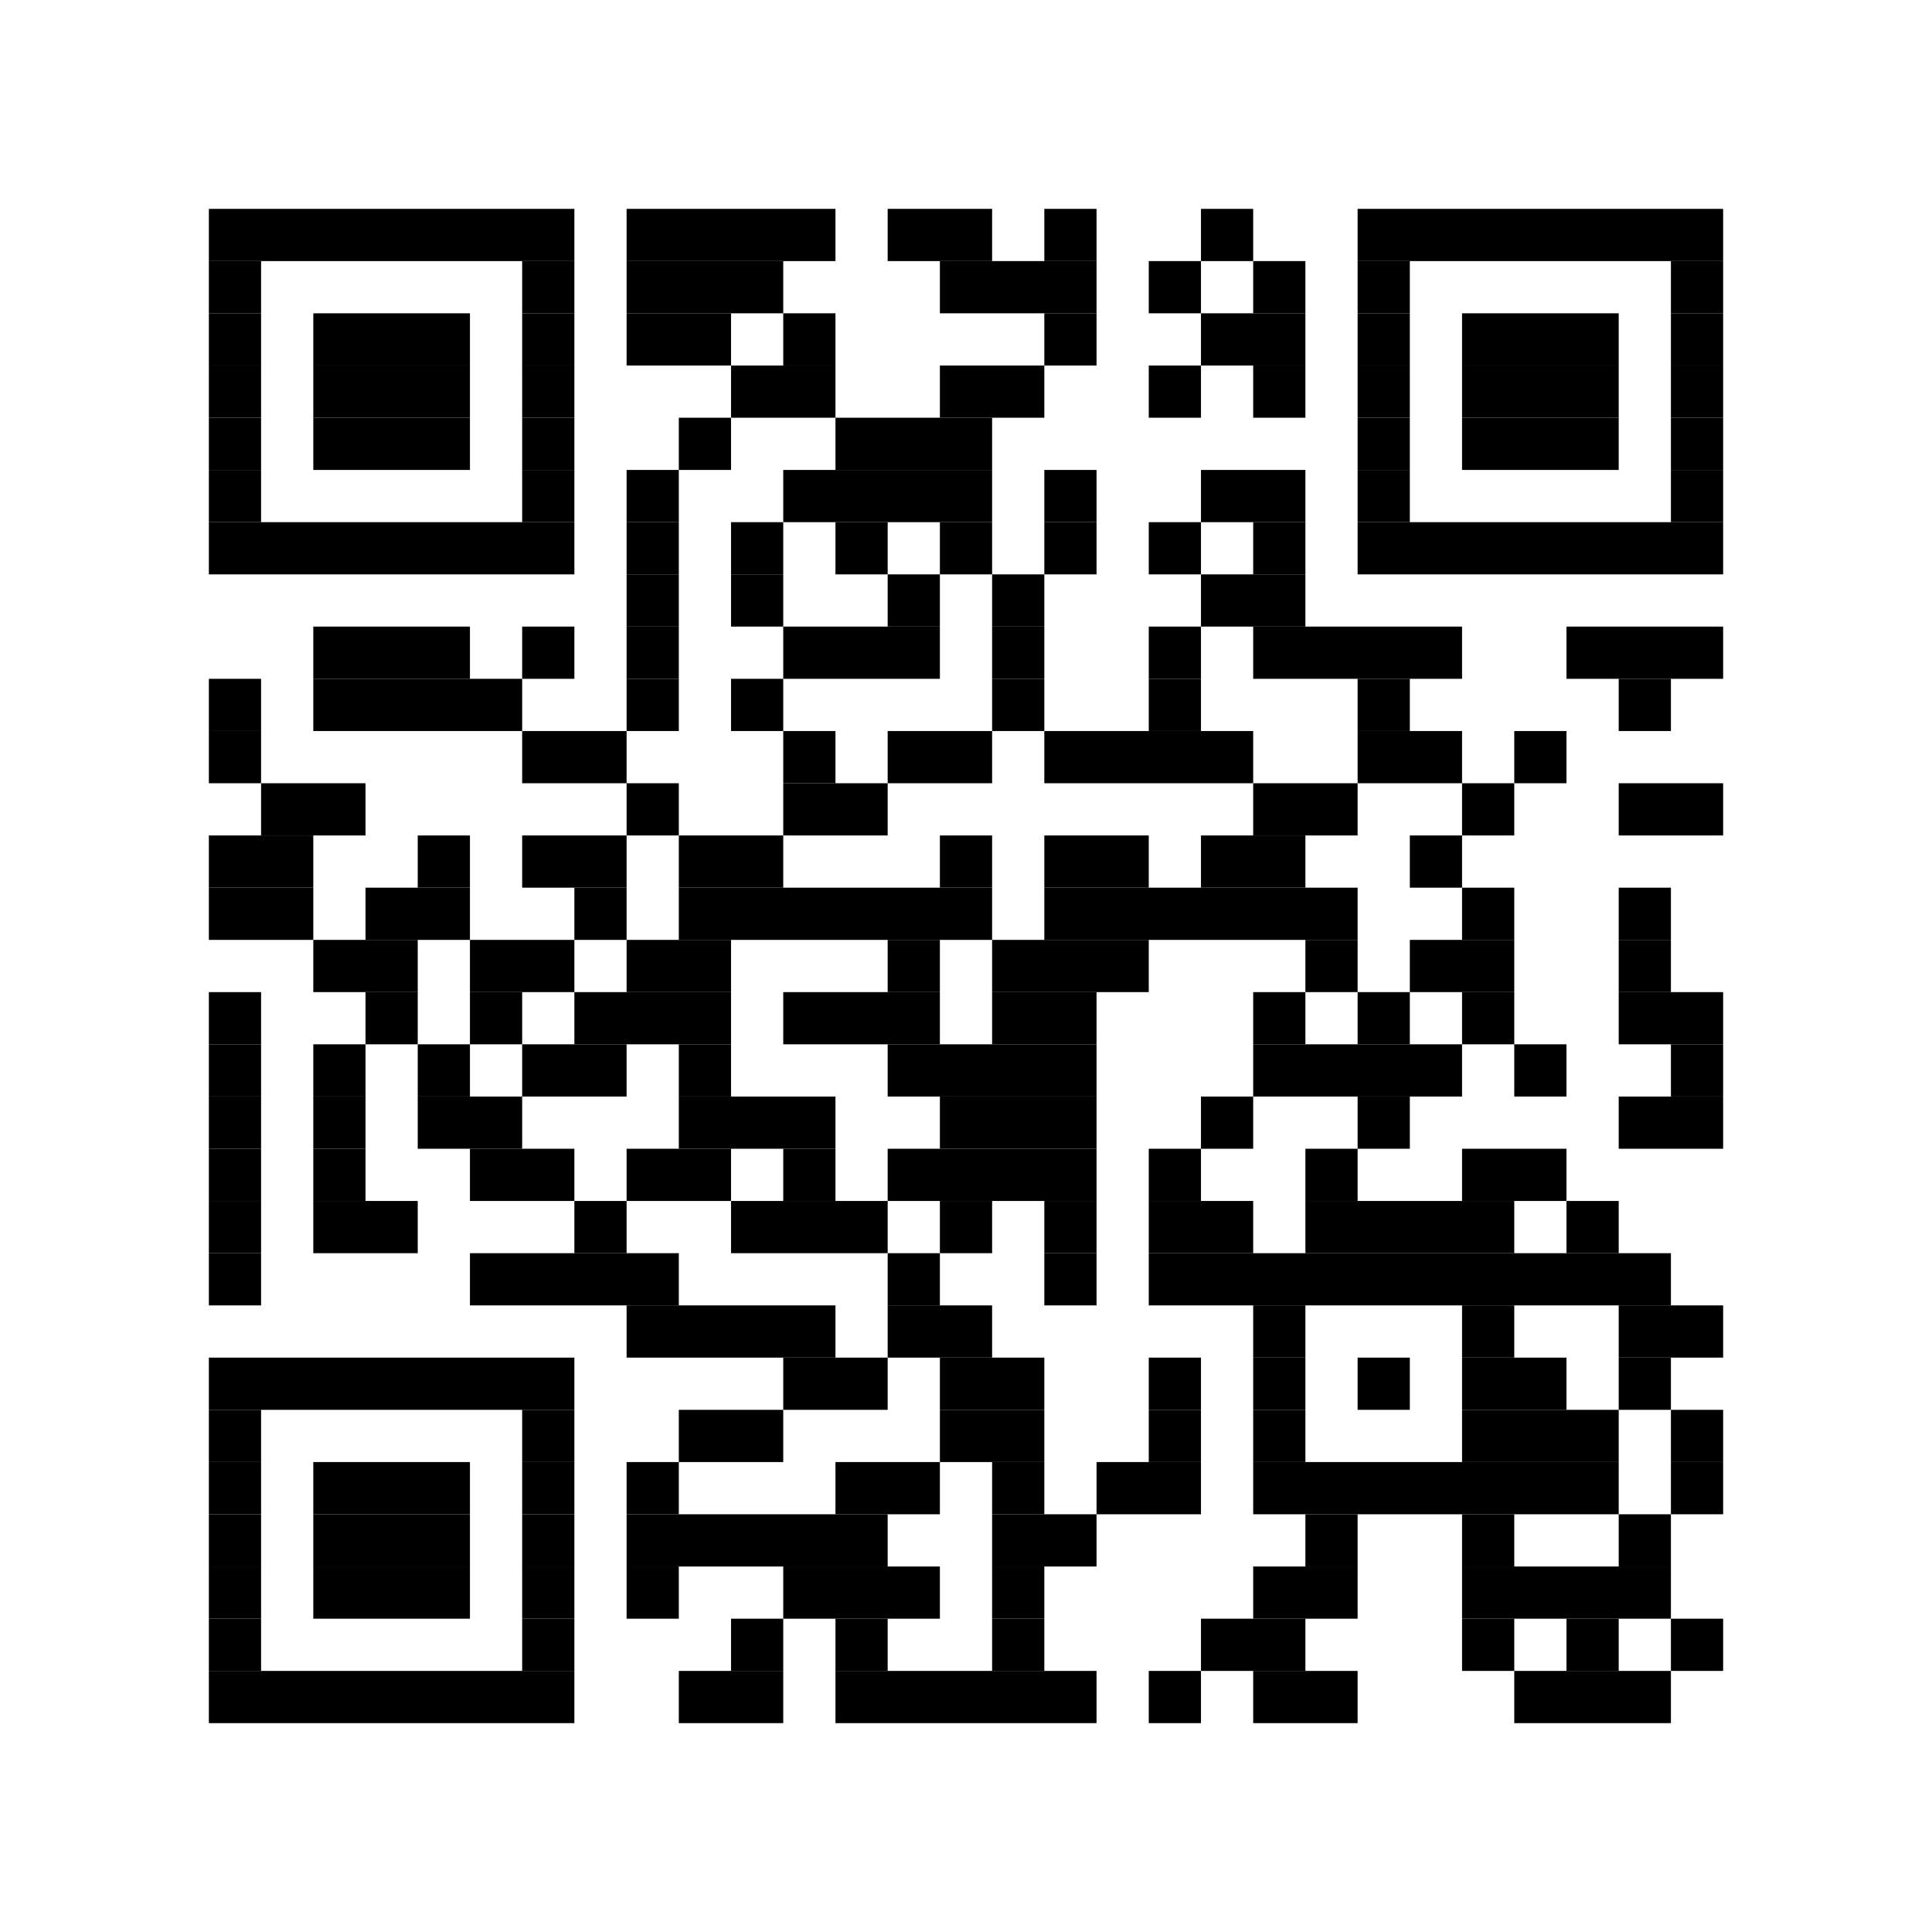
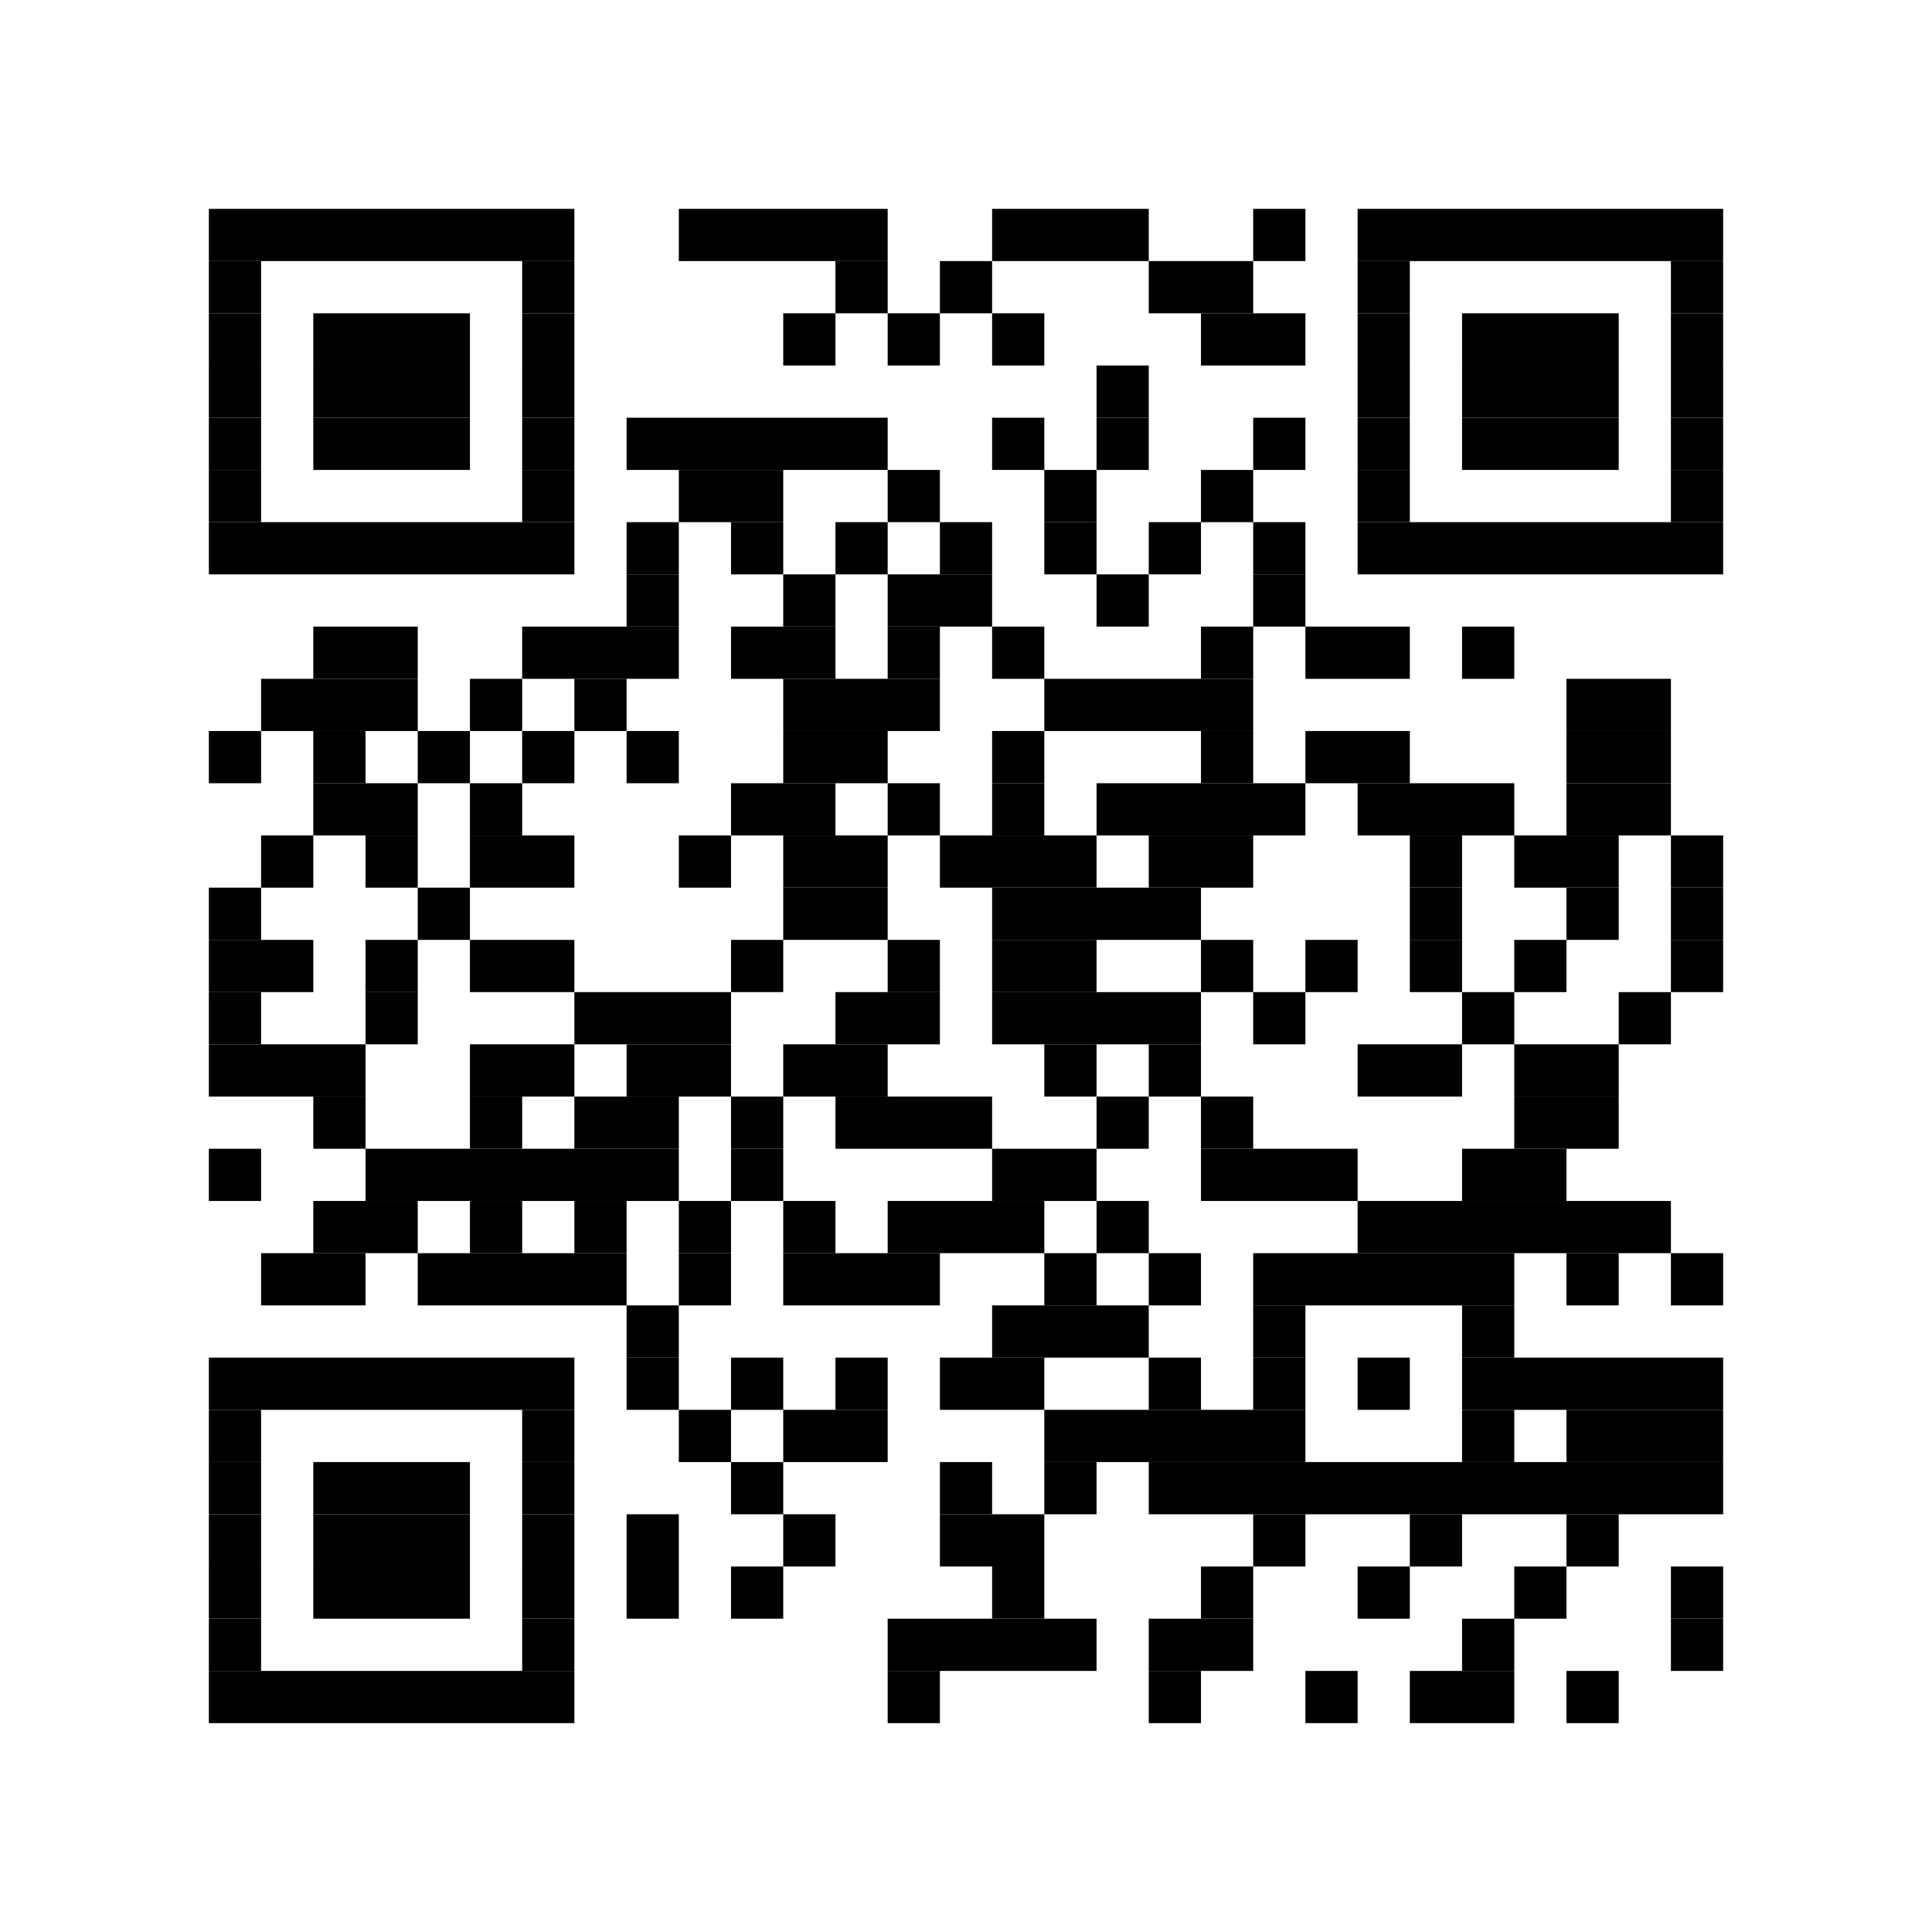
<svg xmlns="http://www.w3.org/2000/svg" width="3.92cm" height="3.92cm" viewBox="0 0 37 37" preserveAspectRatio="none" version="1.1">
  <g id="QRcode">
    <rect x="0" y="0" width="37" height="37" fill="#ffffff" />
    <g id="Pattern">
      <rect x="4" y="4" width="7" height="1" fill="#000000" />
-       <rect x="12" y="4" width="4" height="1" fill="#000000" />
-       <rect x="17" y="4" width="2" height="1" fill="#000000" />
-       <rect x="20" y="4" width="1" height="1" fill="#000000" />
-       <rect x="23" y="4" width="1" height="1" fill="#000000" />
+       <rect x="13" y="4" width="4" height="1" fill="#000000" />
+       <rect x="19" y="4" width="3" height="1" fill="#000000" />
+       <rect x="24" y="4" width="1" height="1" fill="#000000" />
      <rect x="26" y="4" width="7" height="1" fill="#000000" />
      <rect x="4" y="5" width="1" height="1" fill="#000000" />
      <rect x="10" y="5" width="1" height="1" fill="#000000" />
-       <rect x="12" y="5" width="3" height="1" fill="#000000" />
-       <rect x="18" y="5" width="3" height="1" fill="#000000" />
-       <rect x="22" y="5" width="1" height="1" fill="#000000" />
-       <rect x="24" y="5" width="1" height="1" fill="#000000" />
+       <rect x="16" y="5" width="1" height="1" fill="#000000" />
+       <rect x="18" y="5" width="1" height="1" fill="#000000" />
+       <rect x="22" y="5" width="2" height="1" fill="#000000" />
      <rect x="26" y="5" width="1" height="1" fill="#000000" />
      <rect x="32" y="5" width="1" height="1" fill="#000000" />
      <rect x="4" y="6" width="1" height="1" fill="#000000" />
      <rect x="6" y="6" width="3" height="1" fill="#000000" />
      <rect x="10" y="6" width="1" height="1" fill="#000000" />
-       <rect x="12" y="6" width="2" height="1" fill="#000000" />
      <rect x="15" y="6" width="1" height="1" fill="#000000" />
-       <rect x="20" y="6" width="1" height="1" fill="#000000" />
+       <rect x="17" y="6" width="1" height="1" fill="#000000" />
+       <rect x="19" y="6" width="1" height="1" fill="#000000" />
      <rect x="23" y="6" width="2" height="1" fill="#000000" />
      <rect x="26" y="6" width="1" height="1" fill="#000000" />
      <rect x="28" y="6" width="3" height="1" fill="#000000" />
      <rect x="32" y="6" width="1" height="1" fill="#000000" />
      <rect x="4" y="7" width="1" height="1" fill="#000000" />
      <rect x="6" y="7" width="3" height="1" fill="#000000" />
      <rect x="10" y="7" width="1" height="1" fill="#000000" />
-       <rect x="14" y="7" width="2" height="1" fill="#000000" />
-       <rect x="18" y="7" width="2" height="1" fill="#000000" />
-       <rect x="22" y="7" width="1" height="1" fill="#000000" />
-       <rect x="24" y="7" width="1" height="1" fill="#000000" />
+       <rect x="21" y="7" width="1" height="1" fill="#000000" />
      <rect x="26" y="7" width="1" height="1" fill="#000000" />
      <rect x="28" y="7" width="3" height="1" fill="#000000" />
      <rect x="32" y="7" width="1" height="1" fill="#000000" />
      <rect x="4" y="8" width="1" height="1" fill="#000000" />
      <rect x="6" y="8" width="3" height="1" fill="#000000" />
      <rect x="10" y="8" width="1" height="1" fill="#000000" />
-       <rect x="13" y="8" width="1" height="1" fill="#000000" />
-       <rect x="16" y="8" width="3" height="1" fill="#000000" />
+       <rect x="12" y="8" width="5" height="1" fill="#000000" />
+       <rect x="19" y="8" width="1" height="1" fill="#000000" />
+       <rect x="21" y="8" width="1" height="1" fill="#000000" />
+       <rect x="24" y="8" width="1" height="1" fill="#000000" />
      <rect x="26" y="8" width="1" height="1" fill="#000000" />
      <rect x="28" y="8" width="3" height="1" fill="#000000" />
      <rect x="32" y="8" width="1" height="1" fill="#000000" />
      <rect x="4" y="9" width="1" height="1" fill="#000000" />
      <rect x="10" y="9" width="1" height="1" fill="#000000" />
-       <rect x="12" y="9" width="1" height="1" fill="#000000" />
-       <rect x="15" y="9" width="4" height="1" fill="#000000" />
+       <rect x="13" y="9" width="2" height="1" fill="#000000" />
+       <rect x="17" y="9" width="1" height="1" fill="#000000" />
      <rect x="20" y="9" width="1" height="1" fill="#000000" />
-       <rect x="23" y="9" width="2" height="1" fill="#000000" />
+       <rect x="23" y="9" width="1" height="1" fill="#000000" />
      <rect x="26" y="9" width="1" height="1" fill="#000000" />
      <rect x="32" y="9" width="1" height="1" fill="#000000" />
      <rect x="4" y="10" width="7" height="1" fill="#000000" />
      <rect x="12" y="10" width="1" height="1" fill="#000000" />
      <rect x="14" y="10" width="1" height="1" fill="#000000" />
      <rect x="16" y="10" width="1" height="1" fill="#000000" />
      <rect x="18" y="10" width="1" height="1" fill="#000000" />
      <rect x="20" y="10" width="1" height="1" fill="#000000" />
      <rect x="22" y="10" width="1" height="1" fill="#000000" />
      <rect x="24" y="10" width="1" height="1" fill="#000000" />
      <rect x="26" y="10" width="7" height="1" fill="#000000" />
      <rect x="12" y="11" width="1" height="1" fill="#000000" />
-       <rect x="14" y="11" width="1" height="1" fill="#000000" />
-       <rect x="17" y="11" width="1" height="1" fill="#000000" />
-       <rect x="19" y="11" width="1" height="1" fill="#000000" />
-       <rect x="23" y="11" width="2" height="1" fill="#000000" />
-       <rect x="6" y="12" width="3" height="1" fill="#000000" />
-       <rect x="10" y="12" width="1" height="1" fill="#000000" />
-       <rect x="12" y="12" width="1" height="1" fill="#000000" />
-       <rect x="15" y="12" width="3" height="1" fill="#000000" />
+       <rect x="15" y="11" width="1" height="1" fill="#000000" />
+       <rect x="17" y="11" width="2" height="1" fill="#000000" />
+       <rect x="21" y="11" width="1" height="1" fill="#000000" />
+       <rect x="24" y="11" width="1" height="1" fill="#000000" />
+       <rect x="6" y="12" width="2" height="1" fill="#000000" />
+       <rect x="10" y="12" width="3" height="1" fill="#000000" />
+       <rect x="14" y="12" width="2" height="1" fill="#000000" />
+       <rect x="17" y="12" width="1" height="1" fill="#000000" />
      <rect x="19" y="12" width="1" height="1" fill="#000000" />
-       <rect x="22" y="12" width="1" height="1" fill="#000000" />
-       <rect x="24" y="12" width="4" height="1" fill="#000000" />
-       <rect x="30" y="12" width="3" height="1" fill="#000000" />
-       <rect x="4" y="13" width="1" height="1" fill="#000000" />
-       <rect x="6" y="13" width="4" height="1" fill="#000000" />
-       <rect x="12" y="13" width="1" height="1" fill="#000000" />
-       <rect x="14" y="13" width="1" height="1" fill="#000000" />
-       <rect x="19" y="13" width="1" height="1" fill="#000000" />
-       <rect x="22" y="13" width="1" height="1" fill="#000000" />
-       <rect x="26" y="13" width="1" height="1" fill="#000000" />
-       <rect x="31" y="13" width="1" height="1" fill="#000000" />
+       <rect x="23" y="12" width="1" height="1" fill="#000000" />
+       <rect x="25" y="12" width="2" height="1" fill="#000000" />
+       <rect x="28" y="12" width="1" height="1" fill="#000000" />
+       <rect x="5" y="13" width="3" height="1" fill="#000000" />
+       <rect x="9" y="13" width="1" height="1" fill="#000000" />
+       <rect x="11" y="13" width="1" height="1" fill="#000000" />
+       <rect x="15" y="13" width="3" height="1" fill="#000000" />
+       <rect x="20" y="13" width="4" height="1" fill="#000000" />
+       <rect x="30" y="13" width="2" height="1" fill="#000000" />
      <rect x="4" y="14" width="1" height="1" fill="#000000" />
-       <rect x="10" y="14" width="2" height="1" fill="#000000" />
-       <rect x="15" y="14" width="1" height="1" fill="#000000" />
-       <rect x="17" y="14" width="2" height="1" fill="#000000" />
-       <rect x="20" y="14" width="4" height="1" fill="#000000" />
-       <rect x="26" y="14" width="2" height="1" fill="#000000" />
-       <rect x="29" y="14" width="1" height="1" fill="#000000" />
-       <rect x="5" y="15" width="2" height="1" fill="#000000" />
-       <rect x="12" y="15" width="1" height="1" fill="#000000" />
-       <rect x="15" y="15" width="2" height="1" fill="#000000" />
-       <rect x="24" y="15" width="2" height="1" fill="#000000" />
-       <rect x="28" y="15" width="1" height="1" fill="#000000" />
-       <rect x="31" y="15" width="2" height="1" fill="#000000" />
-       <rect x="4" y="16" width="2" height="1" fill="#000000" />
-       <rect x="8" y="16" width="1" height="1" fill="#000000" />
-       <rect x="10" y="16" width="2" height="1" fill="#000000" />
-       <rect x="13" y="16" width="2" height="1" fill="#000000" />
-       <rect x="18" y="16" width="1" height="1" fill="#000000" />
-       <rect x="20" y="16" width="2" height="1" fill="#000000" />
-       <rect x="23" y="16" width="2" height="1" fill="#000000" />
+       <rect x="6" y="14" width="1" height="1" fill="#000000" />
+       <rect x="8" y="14" width="1" height="1" fill="#000000" />
+       <rect x="10" y="14" width="1" height="1" fill="#000000" />
+       <rect x="12" y="14" width="1" height="1" fill="#000000" />
+       <rect x="15" y="14" width="2" height="1" fill="#000000" />
+       <rect x="19" y="14" width="1" height="1" fill="#000000" />
+       <rect x="23" y="14" width="1" height="1" fill="#000000" />
+       <rect x="25" y="14" width="2" height="1" fill="#000000" />
+       <rect x="30" y="14" width="2" height="1" fill="#000000" />
+       <rect x="6" y="15" width="2" height="1" fill="#000000" />
+       <rect x="9" y="15" width="1" height="1" fill="#000000" />
+       <rect x="14" y="15" width="2" height="1" fill="#000000" />
+       <rect x="17" y="15" width="1" height="1" fill="#000000" />
+       <rect x="19" y="15" width="1" height="1" fill="#000000" />
+       <rect x="21" y="15" width="4" height="1" fill="#000000" />
+       <rect x="26" y="15" width="3" height="1" fill="#000000" />
+       <rect x="30" y="15" width="2" height="1" fill="#000000" />
+       <rect x="5" y="16" width="1" height="1" fill="#000000" />
+       <rect x="7" y="16" width="1" height="1" fill="#000000" />
+       <rect x="9" y="16" width="2" height="1" fill="#000000" />
+       <rect x="13" y="16" width="1" height="1" fill="#000000" />
+       <rect x="15" y="16" width="2" height="1" fill="#000000" />
+       <rect x="18" y="16" width="3" height="1" fill="#000000" />
+       <rect x="22" y="16" width="2" height="1" fill="#000000" />
      <rect x="27" y="16" width="1" height="1" fill="#000000" />
-       <rect x="4" y="17" width="2" height="1" fill="#000000" />
-       <rect x="7" y="17" width="2" height="1" fill="#000000" />
-       <rect x="11" y="17" width="1" height="1" fill="#000000" />
-       <rect x="13" y="17" width="6" height="1" fill="#000000" />
-       <rect x="20" y="17" width="6" height="1" fill="#000000" />
-       <rect x="28" y="17" width="1" height="1" fill="#000000" />
-       <rect x="31" y="17" width="1" height="1" fill="#000000" />
-       <rect x="6" y="18" width="2" height="1" fill="#000000" />
+       <rect x="29" y="16" width="2" height="1" fill="#000000" />
+       <rect x="32" y="16" width="1" height="1" fill="#000000" />
+       <rect x="4" y="17" width="1" height="1" fill="#000000" />
+       <rect x="8" y="17" width="1" height="1" fill="#000000" />
+       <rect x="15" y="17" width="2" height="1" fill="#000000" />
+       <rect x="19" y="17" width="4" height="1" fill="#000000" />
+       <rect x="27" y="17" width="1" height="1" fill="#000000" />
+       <rect x="30" y="17" width="1" height="1" fill="#000000" />
+       <rect x="32" y="17" width="1" height="1" fill="#000000" />
+       <rect x="4" y="18" width="2" height="1" fill="#000000" />
+       <rect x="7" y="18" width="1" height="1" fill="#000000" />
      <rect x="9" y="18" width="2" height="1" fill="#000000" />
-       <rect x="12" y="18" width="2" height="1" fill="#000000" />
+       <rect x="14" y="18" width="1" height="1" fill="#000000" />
      <rect x="17" y="18" width="1" height="1" fill="#000000" />
-       <rect x="19" y="18" width="3" height="1" fill="#000000" />
+       <rect x="19" y="18" width="2" height="1" fill="#000000" />
+       <rect x="23" y="18" width="1" height="1" fill="#000000" />
      <rect x="25" y="18" width="1" height="1" fill="#000000" />
-       <rect x="27" y="18" width="2" height="1" fill="#000000" />
-       <rect x="31" y="18" width="1" height="1" fill="#000000" />
+       <rect x="27" y="18" width="1" height="1" fill="#000000" />
+       <rect x="29" y="18" width="1" height="1" fill="#000000" />
+       <rect x="32" y="18" width="1" height="1" fill="#000000" />
      <rect x="4" y="19" width="1" height="1" fill="#000000" />
      <rect x="7" y="19" width="1" height="1" fill="#000000" />
-       <rect x="9" y="19" width="1" height="1" fill="#000000" />
      <rect x="11" y="19" width="3" height="1" fill="#000000" />
-       <rect x="15" y="19" width="3" height="1" fill="#000000" />
-       <rect x="19" y="19" width="2" height="1" fill="#000000" />
+       <rect x="16" y="19" width="2" height="1" fill="#000000" />
+       <rect x="19" y="19" width="4" height="1" fill="#000000" />
      <rect x="24" y="19" width="1" height="1" fill="#000000" />
-       <rect x="26" y="19" width="1" height="1" fill="#000000" />
      <rect x="28" y="19" width="1" height="1" fill="#000000" />
-       <rect x="31" y="19" width="2" height="1" fill="#000000" />
-       <rect x="4" y="20" width="1" height="1" fill="#000000" />
-       <rect x="6" y="20" width="1" height="1" fill="#000000" />
-       <rect x="8" y="20" width="1" height="1" fill="#000000" />
-       <rect x="10" y="20" width="2" height="1" fill="#000000" />
-       <rect x="13" y="20" width="1" height="1" fill="#000000" />
-       <rect x="17" y="20" width="4" height="1" fill="#000000" />
-       <rect x="24" y="20" width="4" height="1" fill="#000000" />
-       <rect x="29" y="20" width="1" height="1" fill="#000000" />
-       <rect x="32" y="20" width="1" height="1" fill="#000000" />
-       <rect x="4" y="21" width="1" height="1" fill="#000000" />
+       <rect x="31" y="19" width="1" height="1" fill="#000000" />
+       <rect x="4" y="20" width="3" height="1" fill="#000000" />
+       <rect x="9" y="20" width="2" height="1" fill="#000000" />
+       <rect x="12" y="20" width="2" height="1" fill="#000000" />
+       <rect x="15" y="20" width="2" height="1" fill="#000000" />
+       <rect x="20" y="20" width="1" height="1" fill="#000000" />
+       <rect x="22" y="20" width="1" height="1" fill="#000000" />
+       <rect x="26" y="20" width="2" height="1" fill="#000000" />
+       <rect x="29" y="20" width="2" height="1" fill="#000000" />
      <rect x="6" y="21" width="1" height="1" fill="#000000" />
-       <rect x="8" y="21" width="2" height="1" fill="#000000" />
-       <rect x="13" y="21" width="3" height="1" fill="#000000" />
-       <rect x="18" y="21" width="3" height="1" fill="#000000" />
+       <rect x="9" y="21" width="1" height="1" fill="#000000" />
+       <rect x="11" y="21" width="2" height="1" fill="#000000" />
+       <rect x="14" y="21" width="1" height="1" fill="#000000" />
+       <rect x="16" y="21" width="3" height="1" fill="#000000" />
+       <rect x="21" y="21" width="1" height="1" fill="#000000" />
      <rect x="23" y="21" width="1" height="1" fill="#000000" />
-       <rect x="26" y="21" width="1" height="1" fill="#000000" />
-       <rect x="31" y="21" width="2" height="1" fill="#000000" />
+       <rect x="29" y="21" width="2" height="1" fill="#000000" />
      <rect x="4" y="22" width="1" height="1" fill="#000000" />
-       <rect x="6" y="22" width="1" height="1" fill="#000000" />
-       <rect x="9" y="22" width="2" height="1" fill="#000000" />
-       <rect x="12" y="22" width="2" height="1" fill="#000000" />
-       <rect x="15" y="22" width="1" height="1" fill="#000000" />
-       <rect x="17" y="22" width="4" height="1" fill="#000000" />
-       <rect x="22" y="22" width="1" height="1" fill="#000000" />
-       <rect x="25" y="22" width="1" height="1" fill="#000000" />
+       <rect x="7" y="22" width="6" height="1" fill="#000000" />
+       <rect x="14" y="22" width="1" height="1" fill="#000000" />
+       <rect x="19" y="22" width="2" height="1" fill="#000000" />
+       <rect x="23" y="22" width="3" height="1" fill="#000000" />
      <rect x="28" y="22" width="2" height="1" fill="#000000" />
-       <rect x="4" y="23" width="1" height="1" fill="#000000" />
      <rect x="6" y="23" width="2" height="1" fill="#000000" />
+       <rect x="9" y="23" width="1" height="1" fill="#000000" />
      <rect x="11" y="23" width="1" height="1" fill="#000000" />
-       <rect x="14" y="23" width="3" height="1" fill="#000000" />
-       <rect x="18" y="23" width="1" height="1" fill="#000000" />
-       <rect x="20" y="23" width="1" height="1" fill="#000000" />
-       <rect x="22" y="23" width="2" height="1" fill="#000000" />
-       <rect x="25" y="23" width="4" height="1" fill="#000000" />
-       <rect x="30" y="23" width="1" height="1" fill="#000000" />
-       <rect x="4" y="24" width="1" height="1" fill="#000000" />
-       <rect x="9" y="24" width="4" height="1" fill="#000000" />
-       <rect x="17" y="24" width="1" height="1" fill="#000000" />
+       <rect x="13" y="23" width="1" height="1" fill="#000000" />
+       <rect x="15" y="23" width="1" height="1" fill="#000000" />
+       <rect x="17" y="23" width="3" height="1" fill="#000000" />
+       <rect x="21" y="23" width="1" height="1" fill="#000000" />
+       <rect x="26" y="23" width="6" height="1" fill="#000000" />
+       <rect x="5" y="24" width="2" height="1" fill="#000000" />
+       <rect x="8" y="24" width="4" height="1" fill="#000000" />
+       <rect x="13" y="24" width="1" height="1" fill="#000000" />
+       <rect x="15" y="24" width="3" height="1" fill="#000000" />
      <rect x="20" y="24" width="1" height="1" fill="#000000" />
-       <rect x="22" y="24" width="10" height="1" fill="#000000" />
-       <rect x="12" y="25" width="4" height="1" fill="#000000" />
-       <rect x="17" y="25" width="2" height="1" fill="#000000" />
+       <rect x="22" y="24" width="1" height="1" fill="#000000" />
+       <rect x="24" y="24" width="5" height="1" fill="#000000" />
+       <rect x="30" y="24" width="1" height="1" fill="#000000" />
+       <rect x="32" y="24" width="1" height="1" fill="#000000" />
+       <rect x="12" y="25" width="1" height="1" fill="#000000" />
+       <rect x="19" y="25" width="3" height="1" fill="#000000" />
      <rect x="24" y="25" width="1" height="1" fill="#000000" />
      <rect x="28" y="25" width="1" height="1" fill="#000000" />
-       <rect x="31" y="25" width="2" height="1" fill="#000000" />
      <rect x="4" y="26" width="7" height="1" fill="#000000" />
-       <rect x="15" y="26" width="2" height="1" fill="#000000" />
+       <rect x="12" y="26" width="1" height="1" fill="#000000" />
+       <rect x="14" y="26" width="1" height="1" fill="#000000" />
+       <rect x="16" y="26" width="1" height="1" fill="#000000" />
      <rect x="18" y="26" width="2" height="1" fill="#000000" />
      <rect x="22" y="26" width="1" height="1" fill="#000000" />
      <rect x="24" y="26" width="1" height="1" fill="#000000" />
      <rect x="26" y="26" width="1" height="1" fill="#000000" />
-       <rect x="28" y="26" width="2" height="1" fill="#000000" />
-       <rect x="31" y="26" width="1" height="1" fill="#000000" />
+       <rect x="28" y="26" width="5" height="1" fill="#000000" />
      <rect x="4" y="27" width="1" height="1" fill="#000000" />
      <rect x="10" y="27" width="1" height="1" fill="#000000" />
-       <rect x="13" y="27" width="2" height="1" fill="#000000" />
-       <rect x="18" y="27" width="2" height="1" fill="#000000" />
-       <rect x="22" y="27" width="1" height="1" fill="#000000" />
-       <rect x="24" y="27" width="1" height="1" fill="#000000" />
-       <rect x="28" y="27" width="3" height="1" fill="#000000" />
-       <rect x="32" y="27" width="1" height="1" fill="#000000" />
+       <rect x="13" y="27" width="1" height="1" fill="#000000" />
+       <rect x="15" y="27" width="2" height="1" fill="#000000" />
+       <rect x="20" y="27" width="5" height="1" fill="#000000" />
+       <rect x="28" y="27" width="1" height="1" fill="#000000" />
+       <rect x="30" y="27" width="3" height="1" fill="#000000" />
      <rect x="4" y="28" width="1" height="1" fill="#000000" />
      <rect x="6" y="28" width="3" height="1" fill="#000000" />
      <rect x="10" y="28" width="1" height="1" fill="#000000" />
-       <rect x="12" y="28" width="1" height="1" fill="#000000" />
-       <rect x="16" y="28" width="2" height="1" fill="#000000" />
-       <rect x="19" y="28" width="1" height="1" fill="#000000" />
-       <rect x="21" y="28" width="2" height="1" fill="#000000" />
-       <rect x="24" y="28" width="7" height="1" fill="#000000" />
-       <rect x="32" y="28" width="1" height="1" fill="#000000" />
+       <rect x="14" y="28" width="1" height="1" fill="#000000" />
+       <rect x="18" y="28" width="1" height="1" fill="#000000" />
+       <rect x="20" y="28" width="1" height="1" fill="#000000" />
+       <rect x="22" y="28" width="11" height="1" fill="#000000" />
      <rect x="4" y="29" width="1" height="1" fill="#000000" />
      <rect x="6" y="29" width="3" height="1" fill="#000000" />
      <rect x="10" y="29" width="1" height="1" fill="#000000" />
-       <rect x="12" y="29" width="5" height="1" fill="#000000" />
-       <rect x="19" y="29" width="2" height="1" fill="#000000" />
-       <rect x="25" y="29" width="1" height="1" fill="#000000" />
-       <rect x="28" y="29" width="1" height="1" fill="#000000" />
-       <rect x="31" y="29" width="1" height="1" fill="#000000" />
+       <rect x="12" y="29" width="1" height="1" fill="#000000" />
+       <rect x="15" y="29" width="1" height="1" fill="#000000" />
+       <rect x="18" y="29" width="2" height="1" fill="#000000" />
+       <rect x="24" y="29" width="1" height="1" fill="#000000" />
+       <rect x="27" y="29" width="1" height="1" fill="#000000" />
+       <rect x="30" y="29" width="1" height="1" fill="#000000" />
      <rect x="4" y="30" width="1" height="1" fill="#000000" />
      <rect x="6" y="30" width="3" height="1" fill="#000000" />
      <rect x="10" y="30" width="1" height="1" fill="#000000" />
      <rect x="12" y="30" width="1" height="1" fill="#000000" />
-       <rect x="15" y="30" width="3" height="1" fill="#000000" />
+       <rect x="14" y="30" width="1" height="1" fill="#000000" />
      <rect x="19" y="30" width="1" height="1" fill="#000000" />
-       <rect x="24" y="30" width="2" height="1" fill="#000000" />
-       <rect x="28" y="30" width="4" height="1" fill="#000000" />
+       <rect x="23" y="30" width="1" height="1" fill="#000000" />
+       <rect x="26" y="30" width="1" height="1" fill="#000000" />
+       <rect x="29" y="30" width="1" height="1" fill="#000000" />
+       <rect x="32" y="30" width="1" height="1" fill="#000000" />
      <rect x="4" y="31" width="1" height="1" fill="#000000" />
      <rect x="10" y="31" width="1" height="1" fill="#000000" />
-       <rect x="14" y="31" width="1" height="1" fill="#000000" />
-       <rect x="16" y="31" width="1" height="1" fill="#000000" />
-       <rect x="19" y="31" width="1" height="1" fill="#000000" />
-       <rect x="23" y="31" width="2" height="1" fill="#000000" />
+       <rect x="17" y="31" width="4" height="1" fill="#000000" />
+       <rect x="22" y="31" width="2" height="1" fill="#000000" />
      <rect x="28" y="31" width="1" height="1" fill="#000000" />
-       <rect x="30" y="31" width="1" height="1" fill="#000000" />
      <rect x="32" y="31" width="1" height="1" fill="#000000" />
      <rect x="4" y="32" width="7" height="1" fill="#000000" />
-       <rect x="13" y="32" width="2" height="1" fill="#000000" />
-       <rect x="16" y="32" width="5" height="1" fill="#000000" />
+       <rect x="17" y="32" width="1" height="1" fill="#000000" />
      <rect x="22" y="32" width="1" height="1" fill="#000000" />
-       <rect x="24" y="32" width="2" height="1" fill="#000000" />
-       <rect x="29" y="32" width="3" height="1" fill="#000000" />
+       <rect x="25" y="32" width="1" height="1" fill="#000000" />
+       <rect x="27" y="32" width="2" height="1" fill="#000000" />
+       <rect x="30" y="32" width="1" height="1" fill="#000000" />
    </g>
  </g>
</svg>
